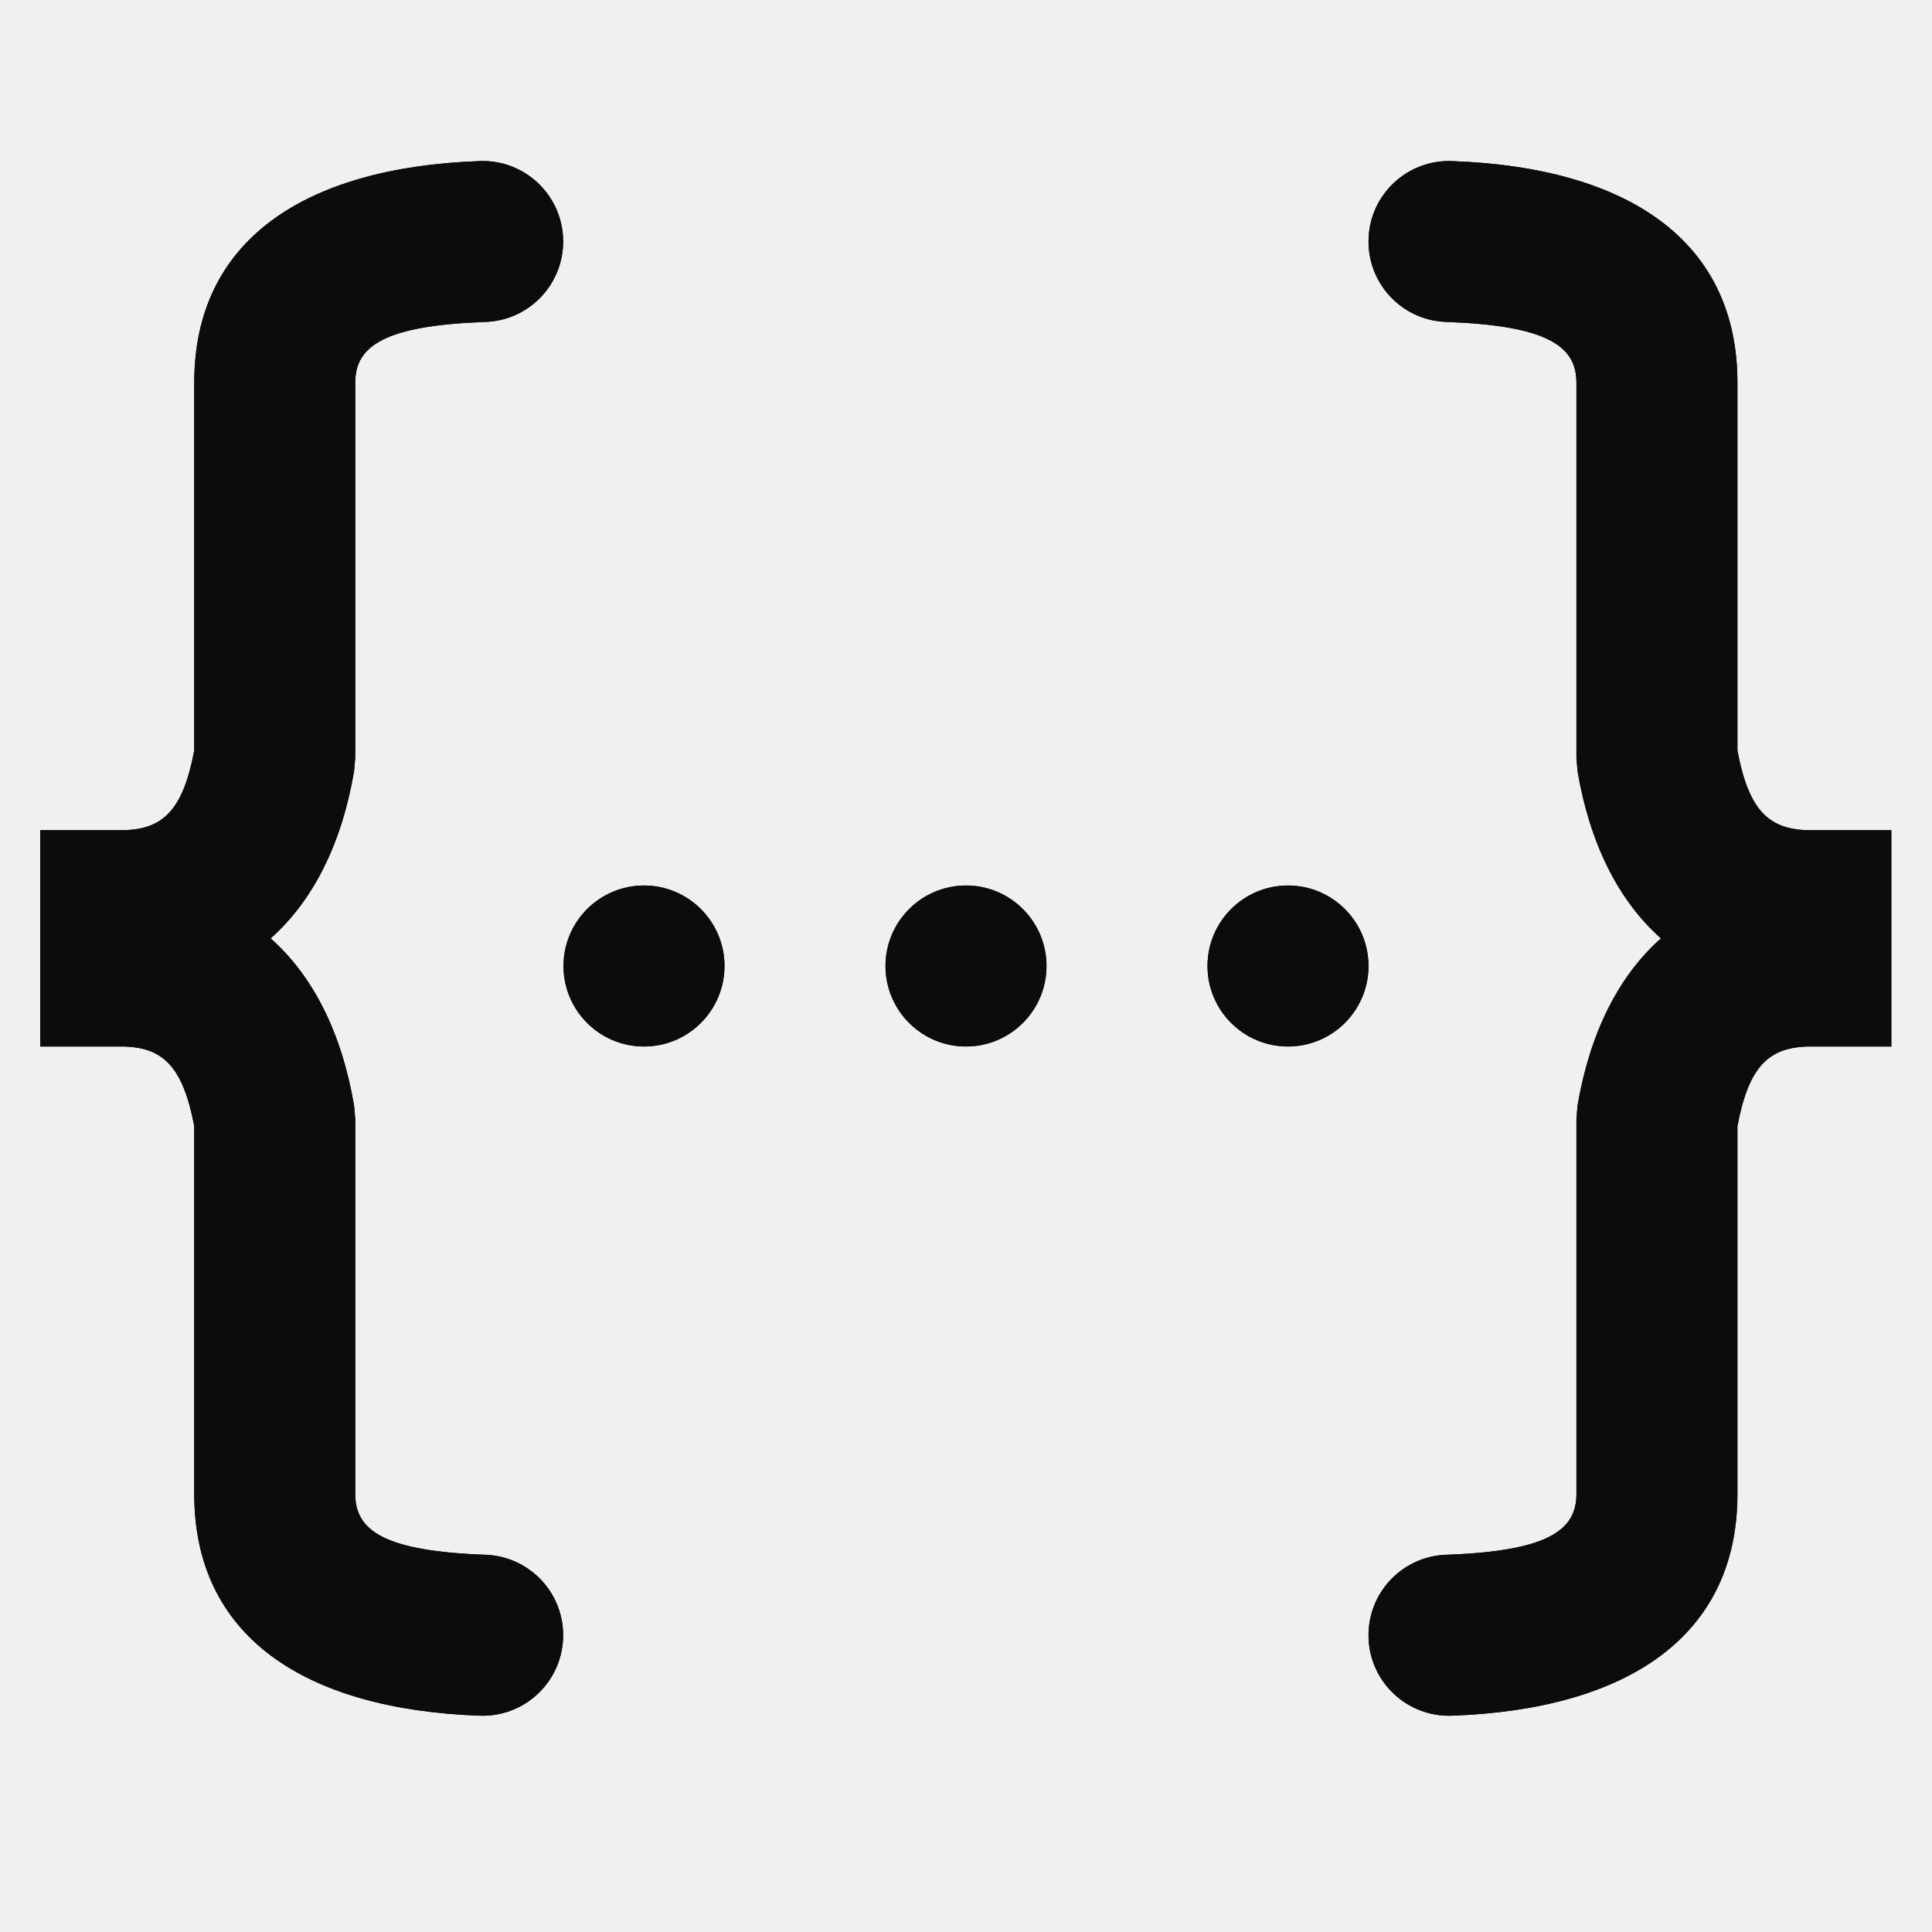
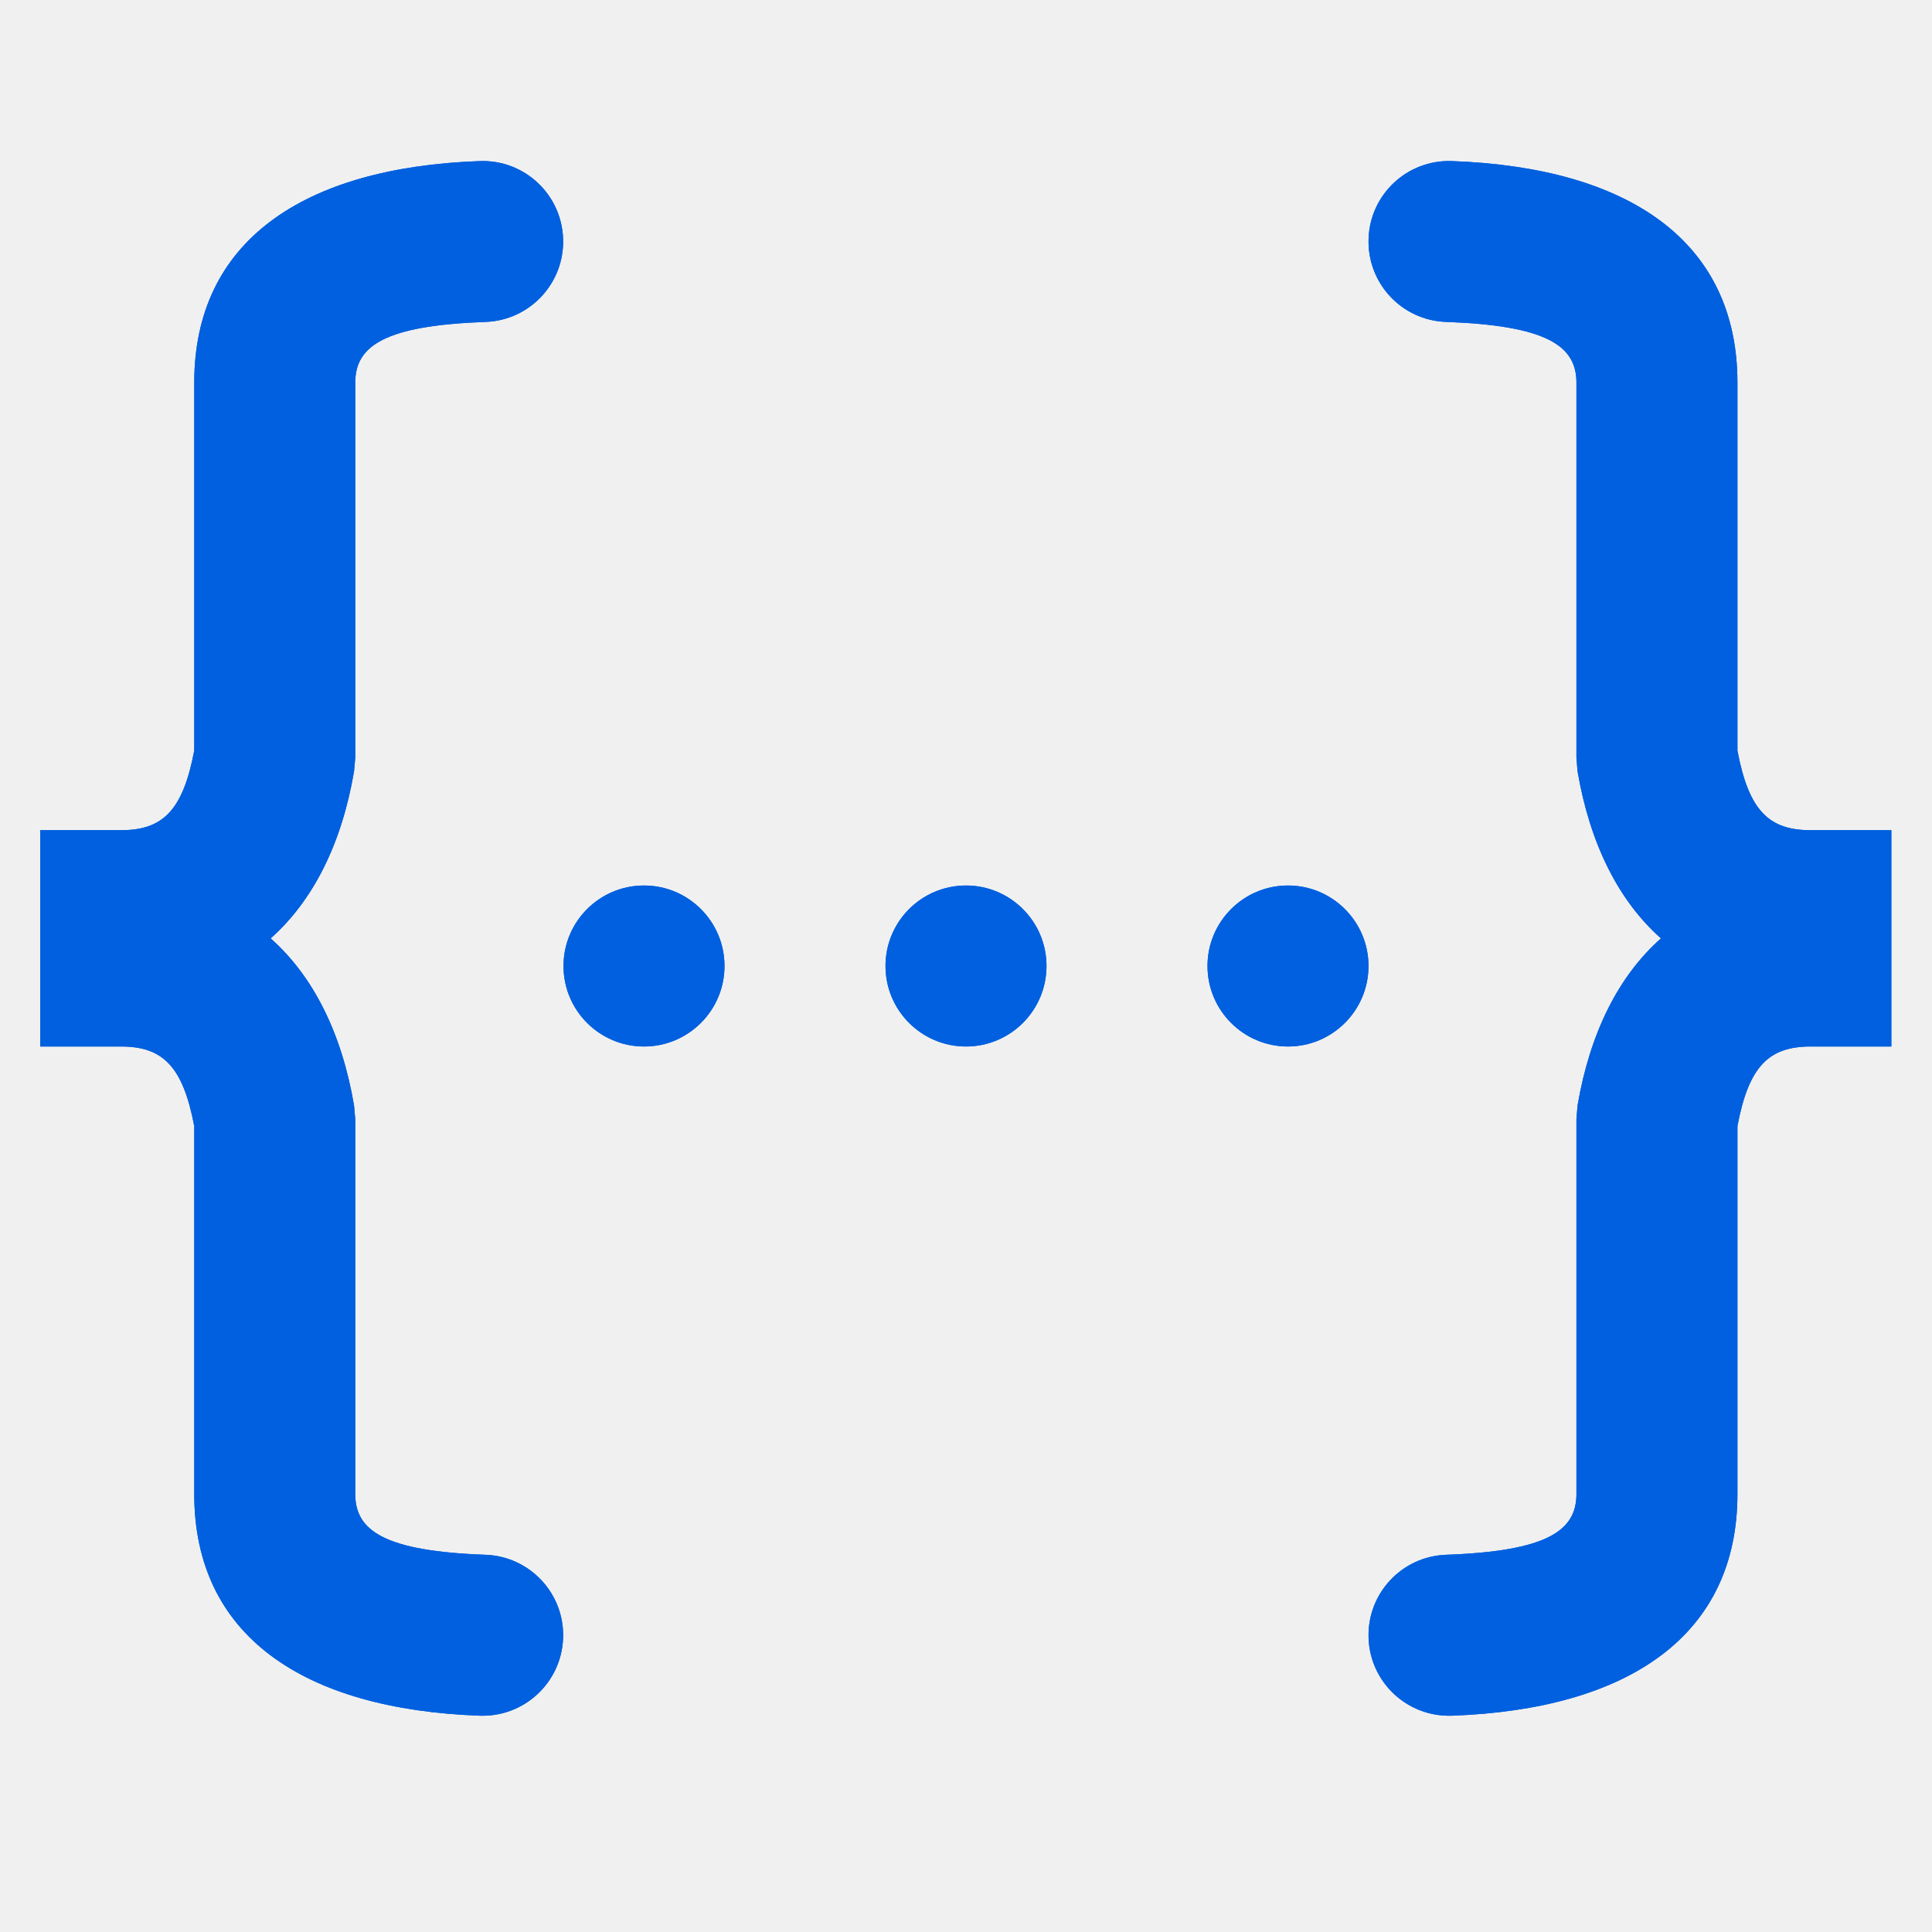
<svg xmlns="http://www.w3.org/2000/svg" xmlns:xlink="http://www.w3.org/1999/xlink" width="24" height="24" viewBox="0 0 24 24">
  <defs>
    <path id="content-script-a" d="M0.5,11 L0.5,10.313 L1.5,10.313 L1.5,10.313 C2.016,10.313 2.27,10.078 2.413,9.324 L2.413,4.753 C2.413,2.997 3.765,2.079 5.96,2.001 C6.512,1.981 6.975,2.412 6.995,2.964 C7.015,3.516 6.583,3.98 6.031,3.999 C4.782,4.044 4.413,4.295 4.413,4.753 L4.413,9.413 L4.398,9.582 C4.245,10.481 3.891,11.187 3.362,11.657 C3.891,12.126 4.245,12.832 4.398,13.732 L4.413,13.9 L4.413,18.56 C4.413,19.018 4.782,19.269 6.031,19.314 C6.583,19.334 7.015,19.797 6.995,20.349 C6.975,20.901 6.512,21.332 5.96,21.313 C3.765,21.234 2.413,20.316 2.413,18.56 L2.413,13.989 C2.27,13.236 2.016,13 1.5,13 L1.5,13 L0.5,13 L0.5,11 Z M23.495,11 L23.495,13 L22.495,13 L22.495,13 C21.979,13 21.725,13.236 21.583,13.989 L21.583,18.56 C21.583,20.316 20.231,21.234 18.036,21.313 C17.484,21.332 17.02,20.901 17.001,20.349 C16.981,19.797 17.412,19.334 17.964,19.314 C19.213,19.269 19.583,19.018 19.583,18.56 L19.583,13.9 L19.597,13.732 C19.751,12.832 20.104,12.126 20.633,11.657 C20.104,11.187 19.751,10.481 19.597,9.582 L19.583,9.413 L19.583,4.753 C19.583,4.295 19.213,4.044 17.964,3.999 C17.412,3.98 16.981,3.516 17.001,2.964 C17.02,2.412 17.484,1.981 18.036,2.001 C20.231,2.079 21.583,2.997 21.583,4.753 L21.583,9.324 C21.725,10.078 21.979,10.313 22.495,10.313 L22.495,10.313 L23.495,10.313 L23.495,11 Z M12,13 C11.448,13 11,12.552 11,12 C11,11.448 11.448,11 12,11 C12.552,11 13,11.448 13,12 C13,12.552 12.552,13 12,13 Z M8,13 C7.448,13 7,12.552 7,12 C7,11.448 7.448,11 8,11 C8.552,11 9,11.448 9,12 C9,12.552 8.552,13 8,13 Z M16,13 C15.448,13 15,12.552 15,12 C15,11.448 15.448,11 16,11 C16.552,11 17,11.448 17,12 C17,12.552 16.552,13 16,13 Z" />
  </defs>
  <g fill="none" fill-rule="evenodd">
    <mask id="content-script-b" fill="#fff">
      <use xlink:href="#content-script-a" />
    </mask>
-     <use fill="#0C0C0D" fill-rule="nonzero" xlink:href="#content-script-a" />
-     <g fill="#0C0C0D" fill-rule="nonzero" mask="url(#content-script-b)">
+     <use fill="#0060DF" fill-rule="nonzero" xlink:href="#content-script-a" />
+     <g fill="#0060DF" fill-rule="nonzero" mask="url(#content-script-b)">
      <rect width="24" height="24" />
    </g>
  </g>
</svg>
